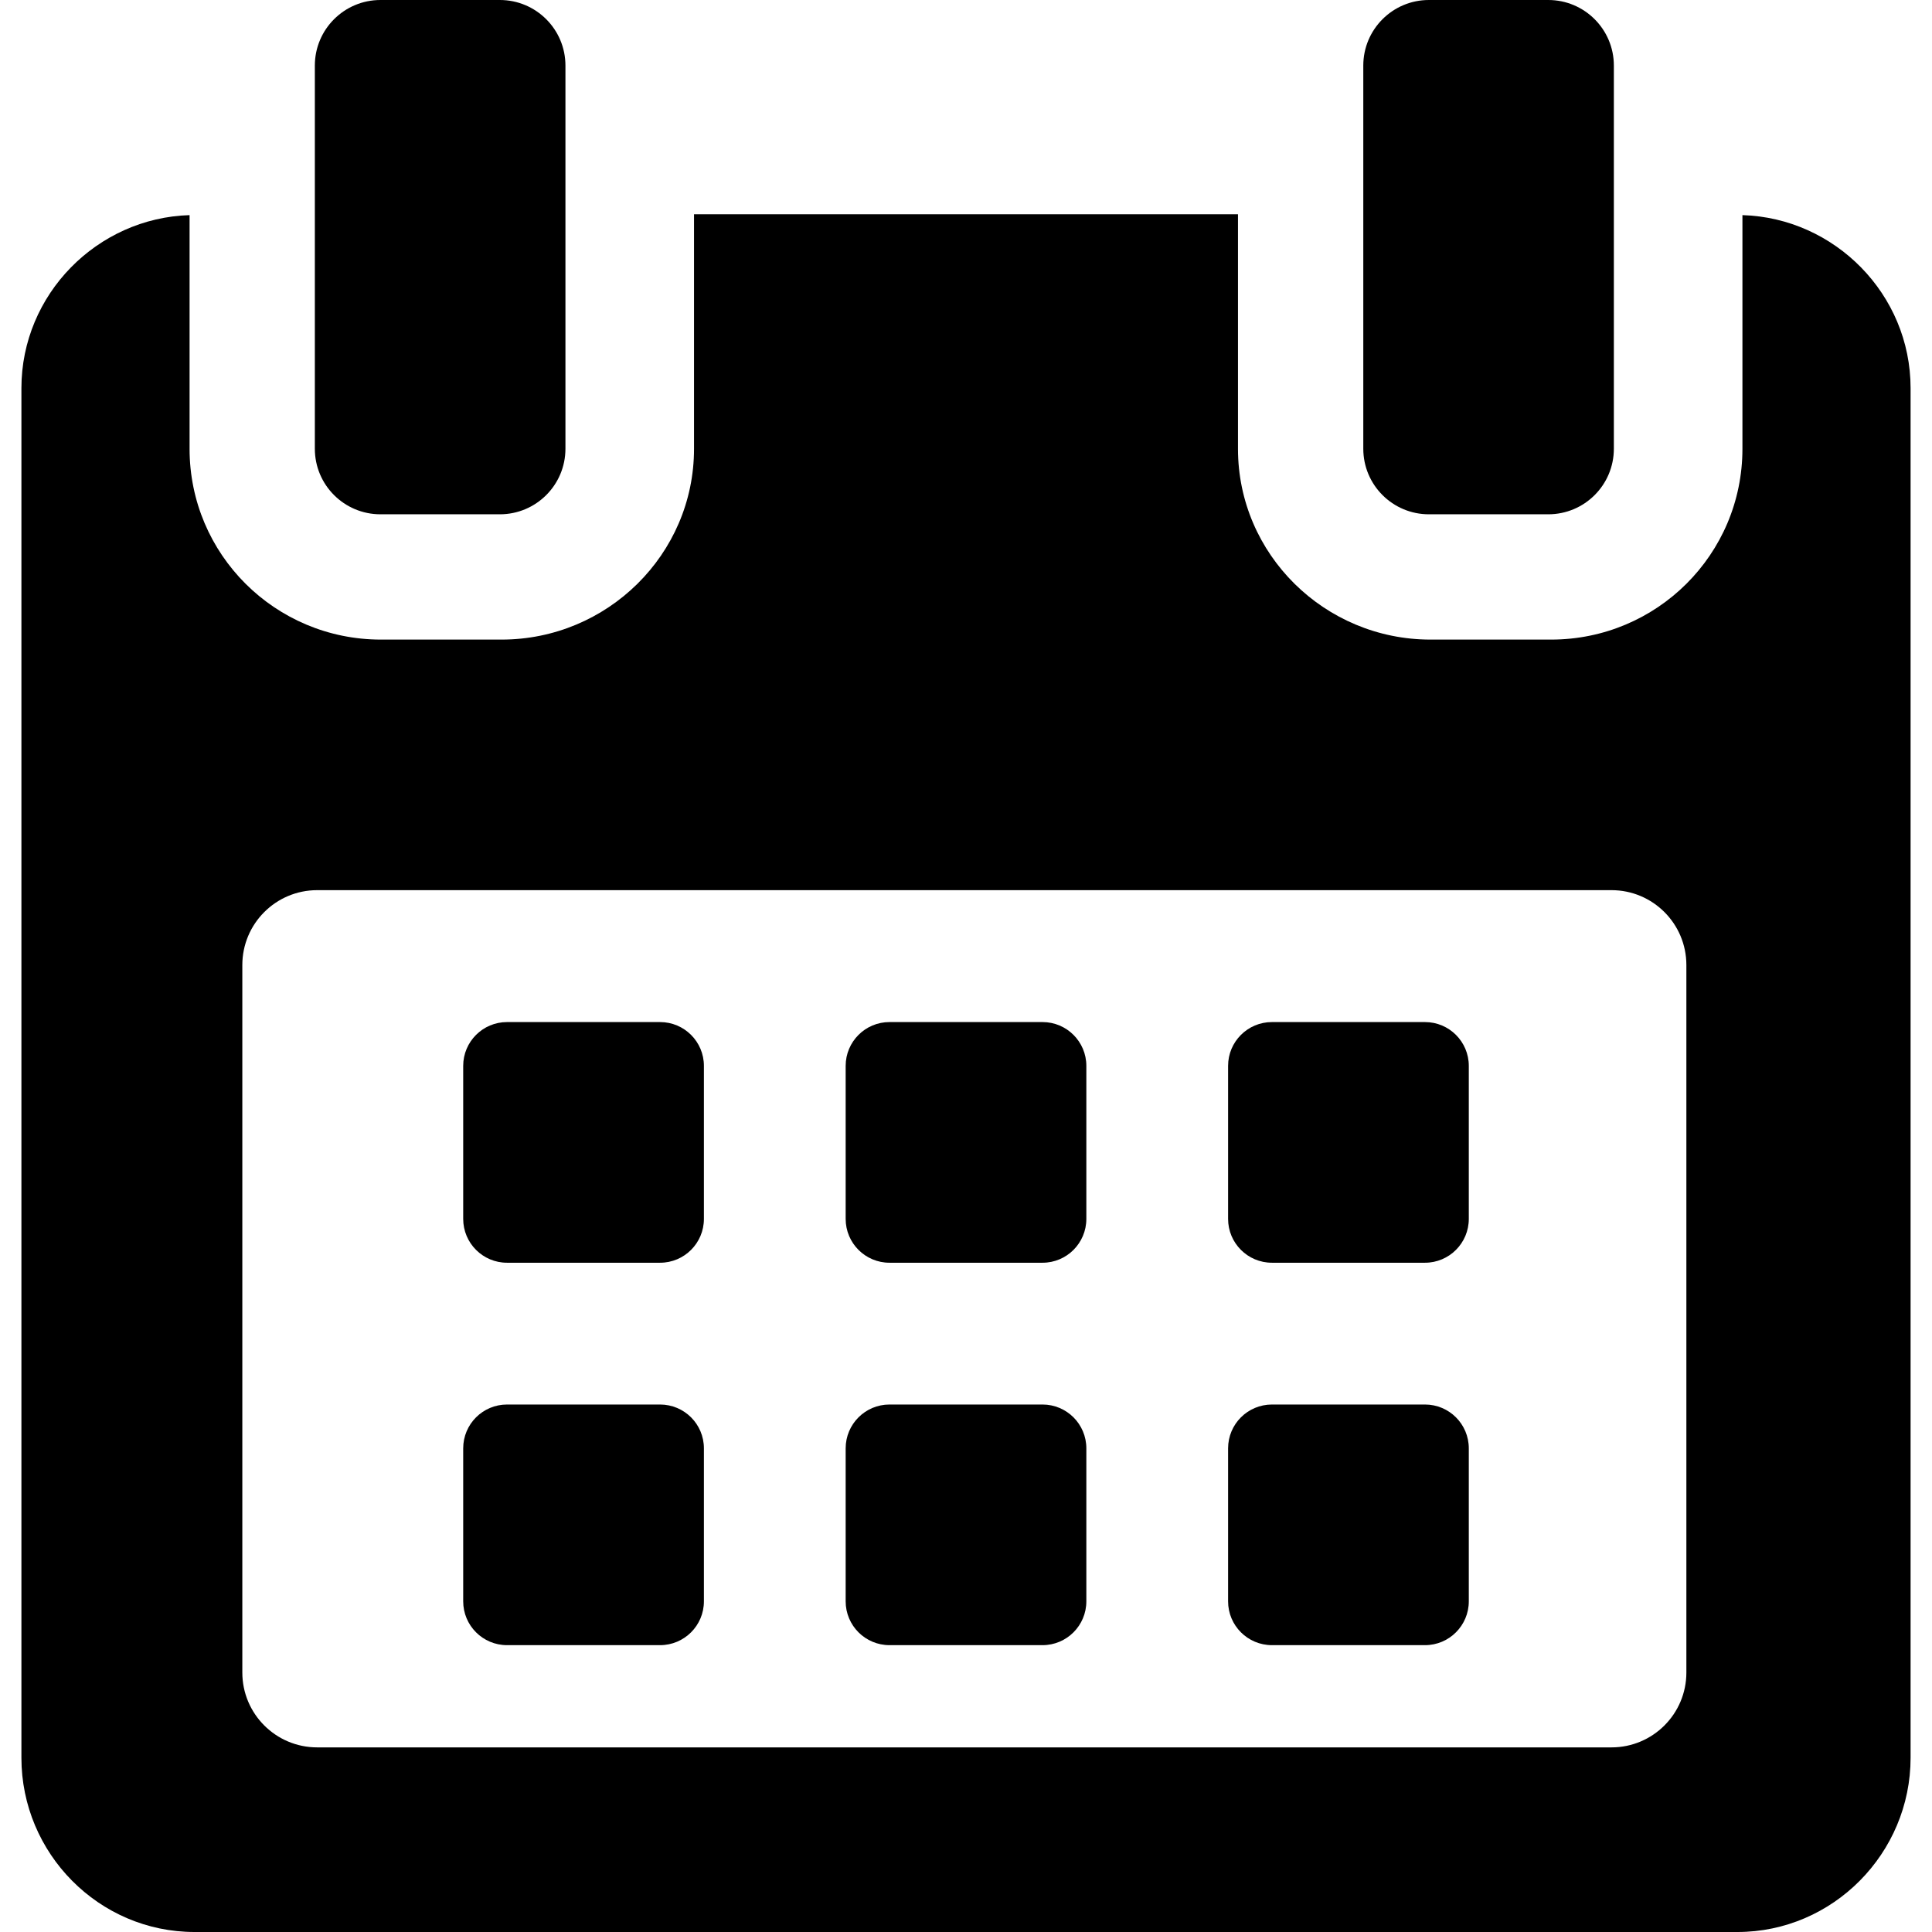
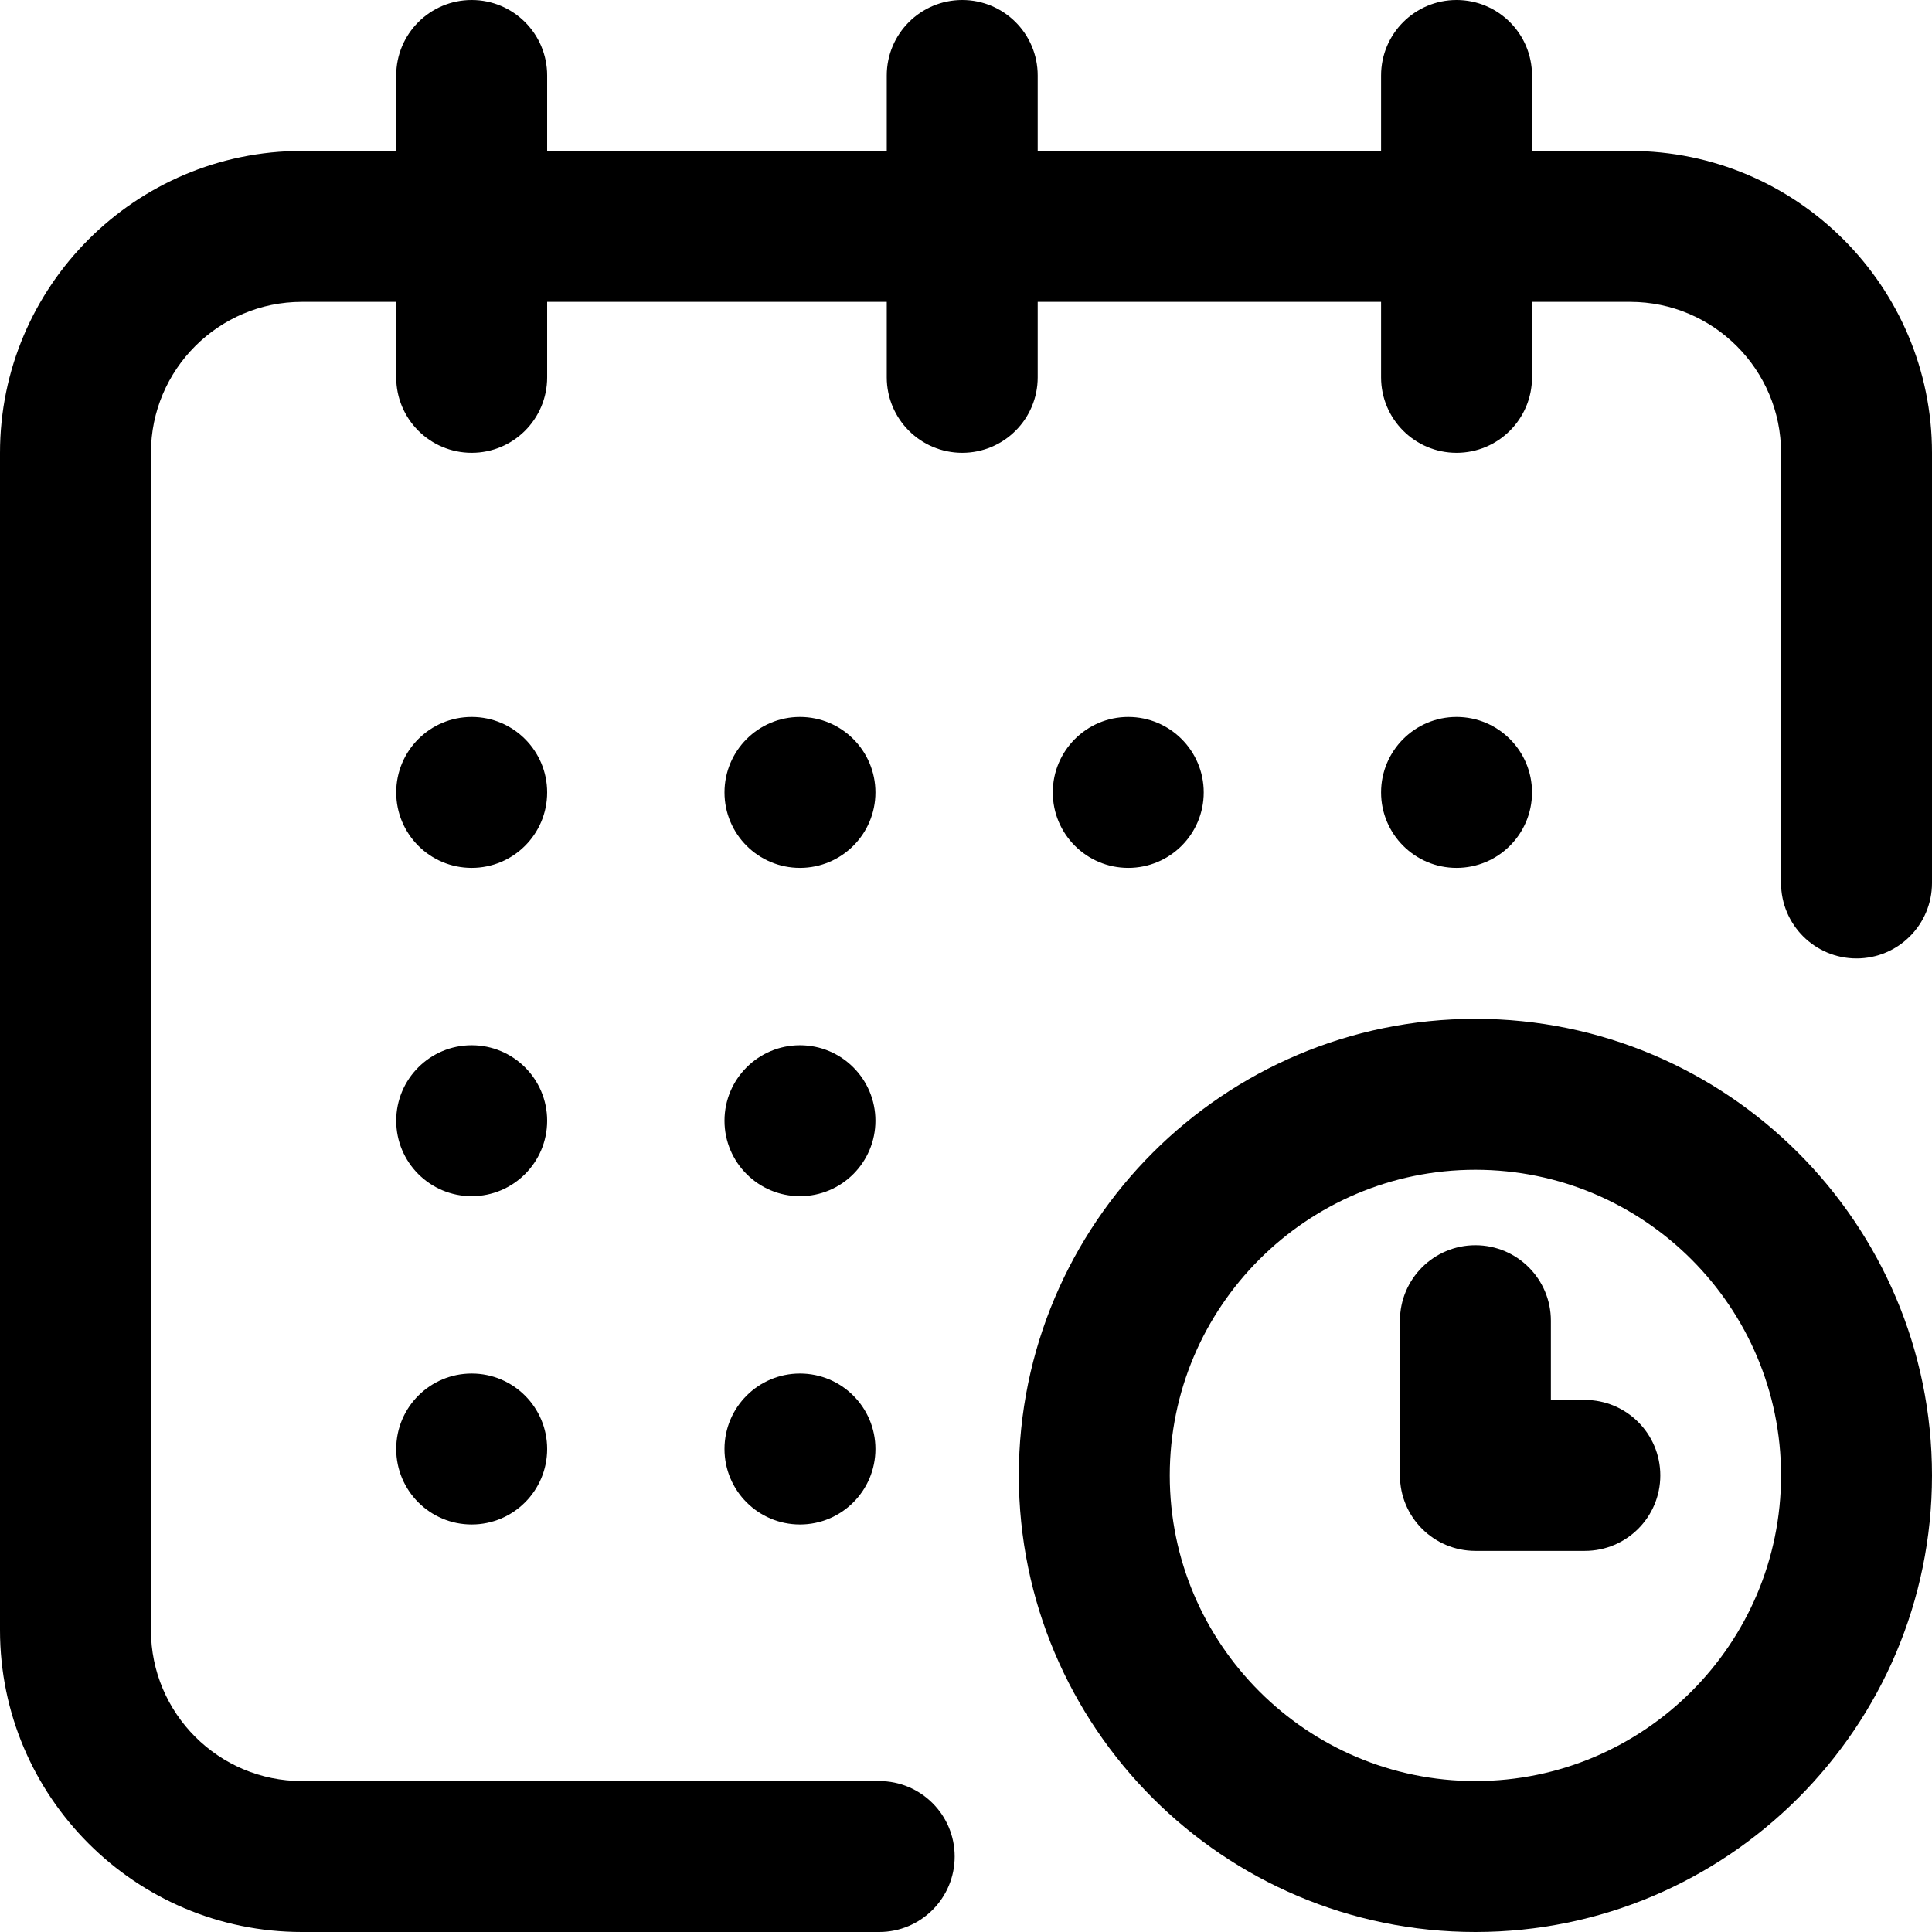
- <svg xmlns="http://www.w3.org/2000/svg" version="1.1" id="Capa_1" x="0px" y="0px" width="488.152px" height="488.152px" viewBox="0 0 488.152 488.152" style="enable-background:new 0 0 488.152 488.152;" xml:space="preserve">
+ <svg xmlns="http://www.w3.org/2000/svg" version="1.1" id="Capa_1" x="0px" y="0px" viewBox="0 0 512 512" style="enable-background:new 0 0 512 512;" xml:space="preserve">
  <g>
    <g>
-       <path d="M177.854,269.311c0-6.115-4.96-11.069-11.08-11.069h-38.665c-6.113,0-11.074,4.954-11.074,11.069v38.66    c0,6.123,4.961,11.079,11.074,11.079h38.665c6.12,0,11.08-4.956,11.08-11.079V269.311L177.854,269.311z" />
-       <path d="M274.483,269.311c0-6.115-4.961-11.069-11.069-11.069h-38.67c-6.113,0-11.074,4.954-11.074,11.069v38.66    c0,6.123,4.961,11.079,11.074,11.079h38.67c6.108,0,11.069-4.956,11.069-11.079V269.311z" />
-       <path d="M371.117,269.311c0-6.115-4.961-11.069-11.074-11.069h-38.665c-6.12,0-11.08,4.954-11.08,11.069v38.66    c0,6.123,4.96,11.079,11.08,11.079h38.665c6.113,0,11.074-4.956,11.074-11.079V269.311z" />
-       <path d="M177.854,365.95c0-6.125-4.96-11.075-11.08-11.075h-38.665c-6.113,0-11.074,4.95-11.074,11.075v38.653    c0,6.119,4.961,11.074,11.074,11.074h38.665c6.12,0,11.08-4.956,11.08-11.074V365.95L177.854,365.95z" />
-       <path d="M274.483,365.95c0-6.125-4.961-11.075-11.069-11.075h-38.67c-6.113,0-11.074,4.95-11.074,11.075v38.653    c0,6.119,4.961,11.074,11.074,11.074h38.67c6.108,0,11.069-4.956,11.069-11.074V365.95z" />
-       <path d="M371.117,365.95c0-6.125-4.961-11.075-11.069-11.075h-38.67c-6.12,0-11.08,4.95-11.08,11.075v38.653    c0,6.119,4.96,11.074,11.08,11.074h38.67c6.108,0,11.069-4.956,11.069-11.074V365.95L371.117,365.95z" />
-       <path d="M440.254,54.354v59.05c0,26.69-21.652,48.198-48.338,48.198h-30.493c-26.688,0-48.627-21.508-48.627-48.198V54.142    h-137.44v59.262c0,26.69-21.938,48.198-48.622,48.198H96.235c-26.685,0-48.336-21.508-48.336-48.198v-59.05    C24.576,55.057,5.411,74.356,5.411,98.077v346.061c0,24.167,19.588,44.015,43.755,44.015h389.82    c24.131,0,43.755-19.889,43.755-44.015V98.077C482.741,74.356,463.577,55.057,440.254,54.354z M426.091,422.588    c0,10.444-8.468,18.917-18.916,18.917H80.144c-10.448,0-18.916-8.473-18.916-18.917V243.835c0-10.448,8.467-18.921,18.916-18.921    h327.03c10.448,0,18.916,8.473,18.916,18.921L426.091,422.588L426.091,422.588z" />
-       <path d="M96.128,129.945h30.162c9.155,0,16.578-7.412,16.578-16.567V16.573C142.868,7.417,135.445,0,126.29,0H96.128    C86.972,0,79.55,7.417,79.55,16.573v96.805C79.55,122.533,86.972,129.945,96.128,129.945z" />
-       <path d="M361.035,129.945h30.162c9.149,0,16.572-7.412,16.572-16.567V16.573C407.77,7.417,400.347,0,391.197,0h-30.162    c-9.154,0-16.577,7.417-16.577,16.573v96.805C344.458,122.533,351.881,129.945,361.035,129.945z" />
+       <g>
+         <circle cx="386" cy="210" r="20" />
+         <path d="M432,40h-26V20c0-11.046-8.954-20-20-20c-11.046,0-20,8.954-20,20v20h-91V20c0-11.046-8.954-20-20-20     c-11.046,0-20,8.954-20,20v20h-90V20c0-11.046-8.954-20-20-20s-20,8.954-20,20v20H80C35.888,40,0,75.888,0,120v312     c0,44.112,35.888,80,80,80h153c11.046,0,20-8.954,20-20c0-11.046-8.954-20-20-20H80c-22.056,0-40-17.944-40-40V120     c0-22.056,17.944-40,40-40h25v20c0,11.046,8.954,20,20,20s20-8.954,20-20V80h90v20c0,11.046,8.954,20,20,20s20-8.954,20-20V80h91     v20c0,11.046,8.954,20,20,20c11.046,0,20-8.954,20-20V80h26c22.056,0,40,17.944,40,40v114c0,11.046,8.954,20,20,20     c11.046,0,20-8.954,20-20V120C512,75.888,476.112,40,432,40z" />
+         <path d="M391,270c-66.72,0-121,54.28-121,121s54.28,121,121,121s121-54.28,121-121S457.72,270,391,270z M391,472     c-44.663,0-81-36.336-81-81s36.337-81,81-81c44.663,0,81,36.336,81,81S435.663,472,391,472z" />
+         <path d="M420,371h-9v-21c0-11.046-8.954-20-20-20c-11.046,0-20,8.954-20,20v41c0,11.046,8.954,20,20,20h29     c11.046,0,20-8.954,20-20C440,379.954,431.046,371,420,371z" />
+         <circle cx="299" cy="210" r="20" />
+         <circle cx="212" cy="297" r="20" />
+         <circle cx="125" cy="210" r="20" />
+         <circle cx="125" cy="297" r="20" />
+         <circle cx="125" cy="384" r="20" />
+         <circle cx="212" cy="384" r="20" />
+         <circle cx="212" cy="210" r="20" />
+       </g>
    </g>
  </g>
  <g>
</g>
  <g>
</g>
  <g>
</g>
  <g>
</g>
  <g>
</g>
  <g>
</g>
  <g>
</g>
  <g>
</g>
  <g>
</g>
  <g>
</g>
  <g>
</g>
  <g>
</g>
  <g>
</g>
  <g>
</g>
  <g>
</g>
</svg>
